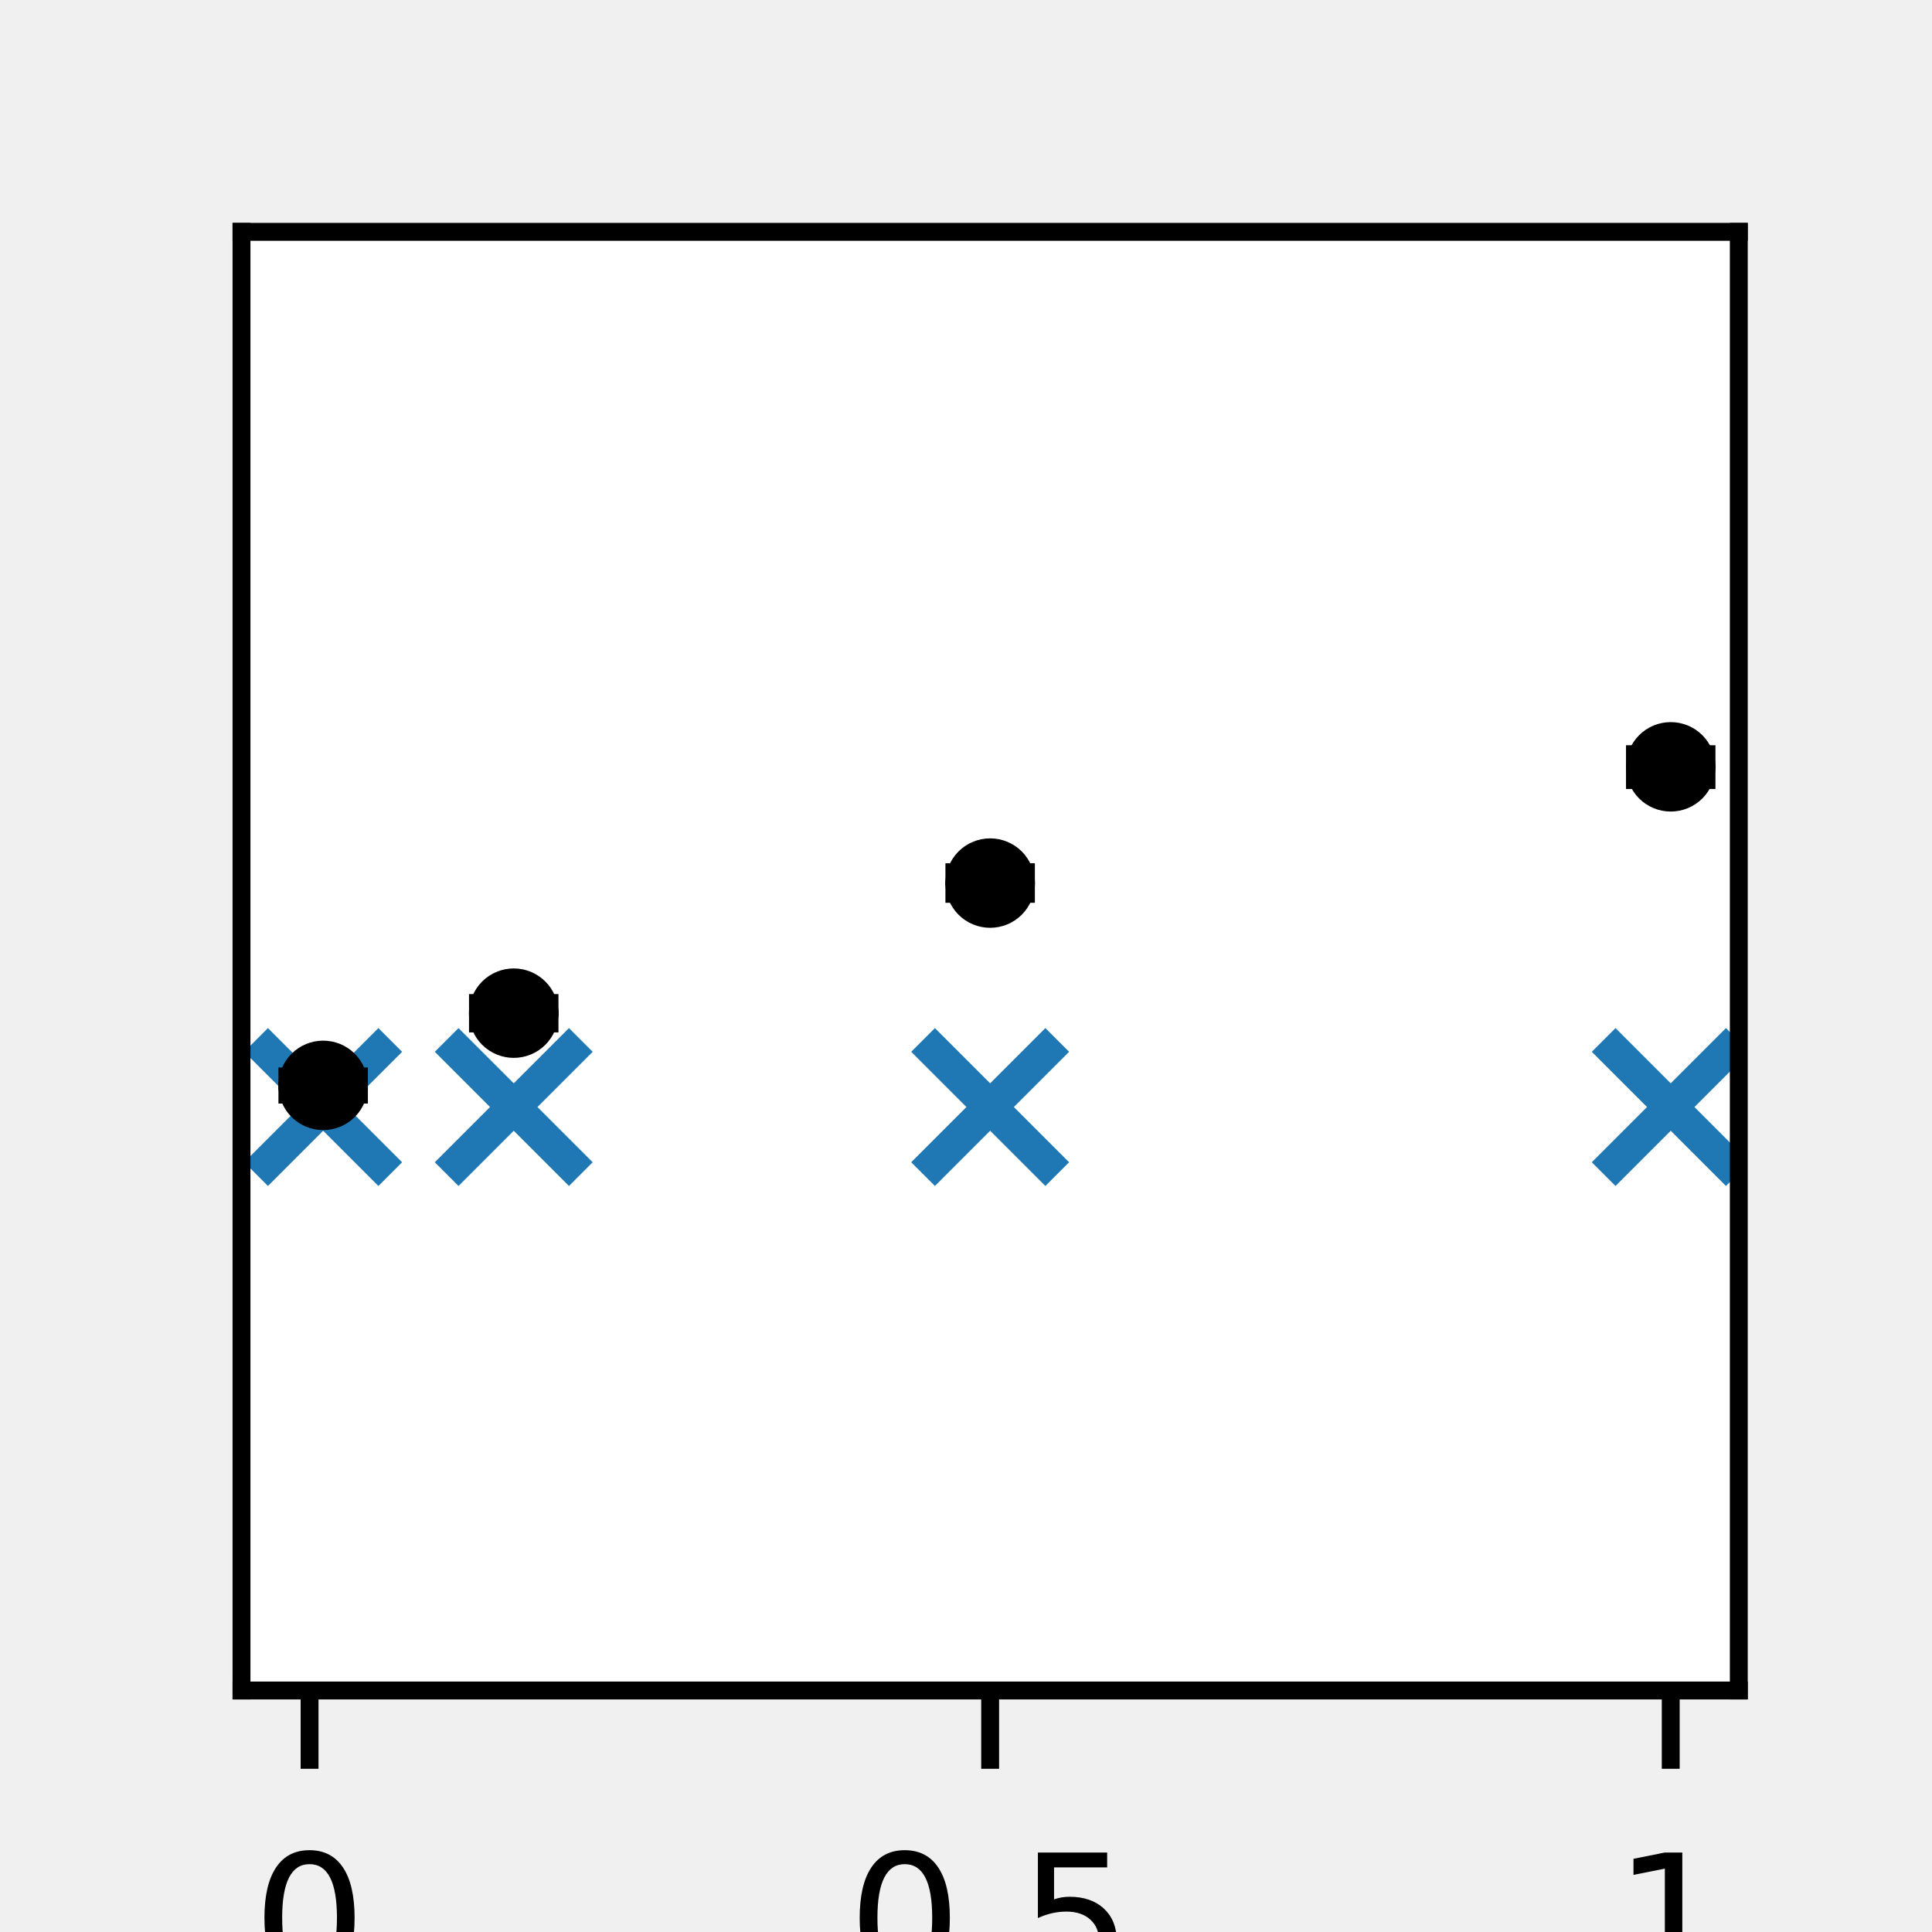
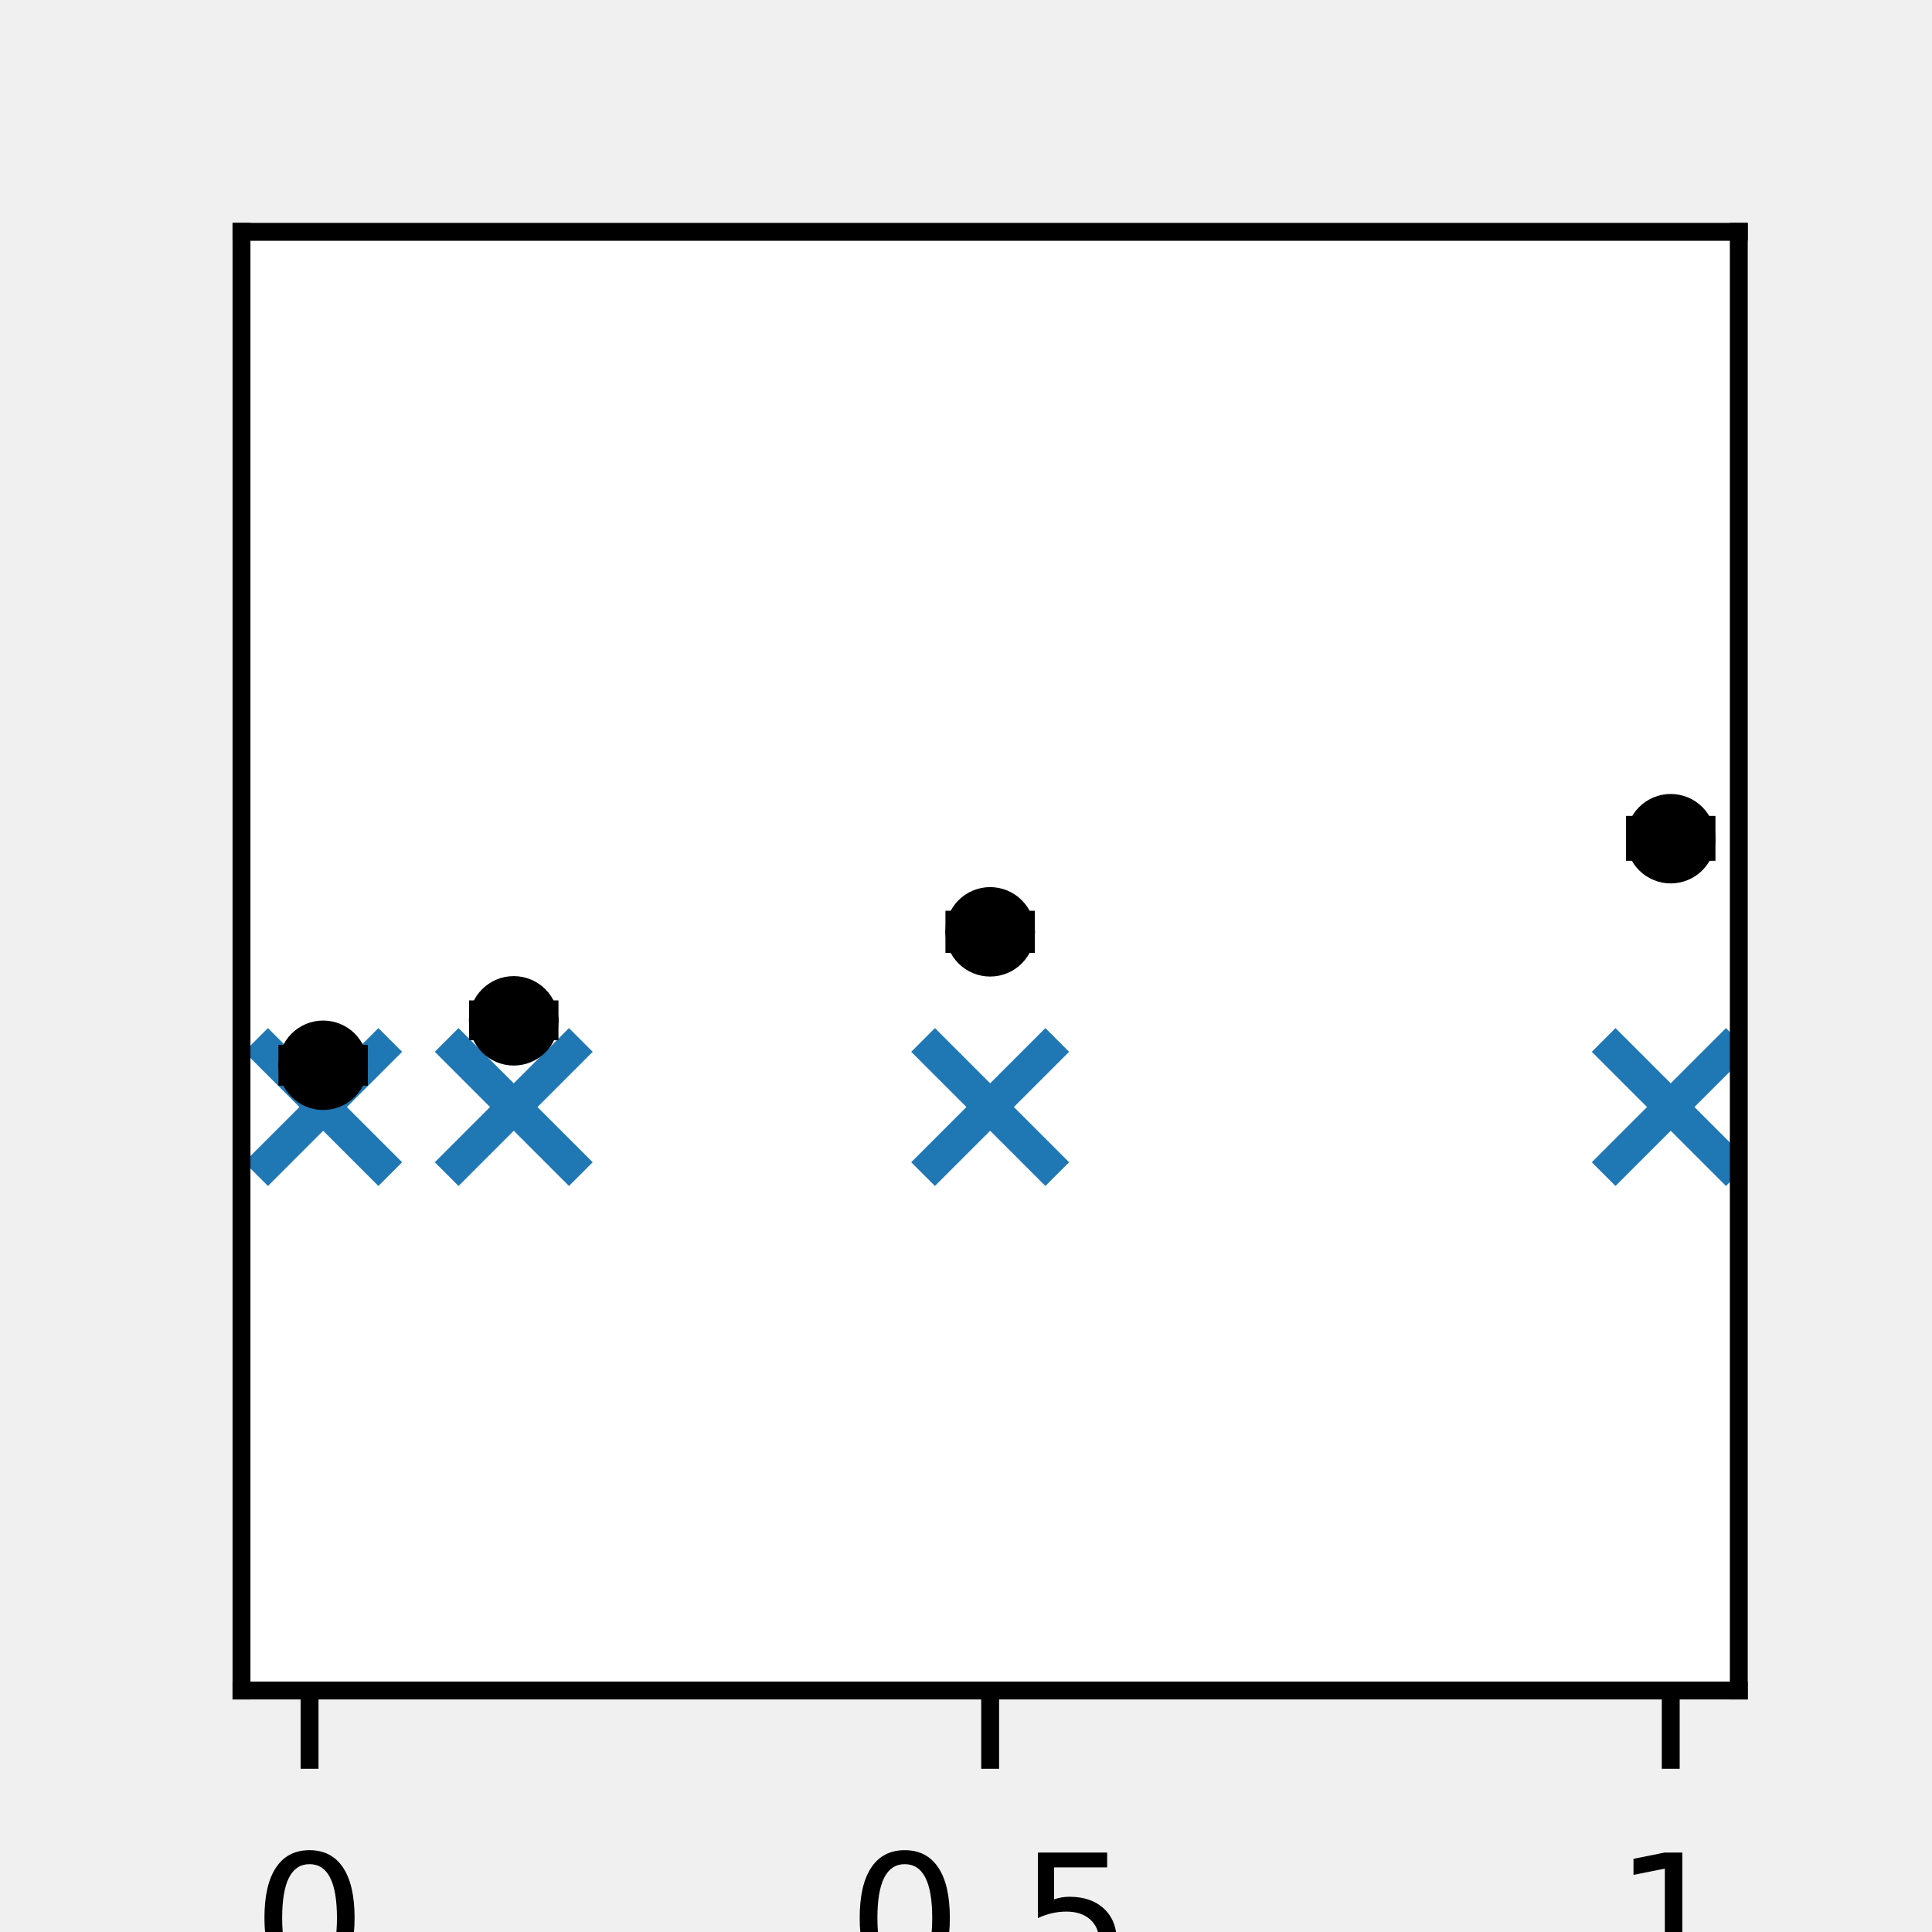
<svg xmlns="http://www.w3.org/2000/svg" xmlns:xlink="http://www.w3.org/1999/xlink" height="86.4pt" version="1.1" viewBox="0 0 86.4 86.4" width="86.4pt">
  <defs>
    <style type="text/css">*{stroke-linecap:butt;stroke-linejoin:round;}</style>
  </defs>
  <g id="figure_1">
    <g id="patch_1">
      <path d="M 0 86.4  L 86.4 86.4  L 86.4 0  L 0 0  z " style="fill:none;" />
    </g>
    <g id="axes_1">
      <g id="patch_2">
        <path d="M 10.8 75.6  L 77.76 75.6  L 77.76 10.368  L 10.8 10.368  z " style="fill:#ffffff;" />
      </g>
      <g id="PathCollection_1">
        <defs>
-           <path d="M -3 3  L 3 -3  M -3 -3  L 3 3  " id="m0844bde0d7" style="stroke:#1f77b4;stroke-width:1.5;" />
+           <path d="M -3 3  L 3 -3  M -3 -3  L 3 3  " id="m82136b9d4b" style="stroke:#1f77b4;stroke-width:1.5;" />
        </defs>
-         <g clip-path="url(#pbfc4602d66)">
-           <use style="fill:#1f77b4;stroke:#1f77b4;stroke-width:1.5;" x="14.452" xlink:href="#m0844bde0d7" y="49.507" />
-           <use style="fill:#1f77b4;stroke:#1f77b4;stroke-width:1.5;" x="22.975" xlink:href="#m0844bde0d7" y="49.507" />
-           <use style="fill:#1f77b4;stroke:#1f77b4;stroke-width:1.5;" x="44.28" xlink:href="#m0844bde0d7" y="49.507" />
-           <use style="fill:#1f77b4;stroke:#1f77b4;stroke-width:1.5;" x="74.716" xlink:href="#m0844bde0d7" y="49.507" />
+         <g clip-path="url(#pa86e87b1ab)">
+           <use style="fill:#1f77b4;stroke:#1f77b4;stroke-width:1.5;" x="14.452" xlink:href="#m82136b9d4b" y="49.507" />
+           <use style="fill:#1f77b4;stroke:#1f77b4;stroke-width:1.5;" x="22.975" xlink:href="#m82136b9d4b" y="49.507" />
+           <use style="fill:#1f77b4;stroke:#1f77b4;stroke-width:1.5;" x="44.28" xlink:href="#m82136b9d4b" y="49.507" />
+           <use style="fill:#1f77b4;stroke:#1f77b4;stroke-width:1.5;" x="74.716" xlink:href="#m82136b9d4b" y="49.507" />
        </g>
      </g>
      <g id="matplotlib.axis_1">
        <g id="xtick_1">
          <g id="line2d_1">
            <defs>
-               <path d="M 0 0  L 0 3.5  " id="mfb2fdf3d6e" style="stroke:#000000;stroke-width:0.8;" />
+               <path d="M 0 0  L 0 3.5  " id="mcb17d44a79" style="stroke:#000000;stroke-width:0.8;" />
            </defs>
            <g>
-               <use style="stroke:#000000;stroke-width:0.8;" x="13.844" xlink:href="#mfb2fdf3d6e" y="75.6" />
+               <use style="stroke:#000000;stroke-width:0.8;" x="13.844" xlink:href="#mcb17d44a79" y="75.6" />
            </g>
          </g>
          <g id="text_1">
            <g transform="translate(11.29864 88.67875)scale(0.08 -0.08)">
              <defs>
                <path d="M 2034 4250  Q 1547 4250 1301 3770  Q 1056 3291 1056 2328  Q 1056 1369 1301 889  Q 1547 409 2034 409  Q 2525 409 2770 889  Q 3016 1369 3016 2328  Q 3016 3291 2770 3770  Q 2525 4250 2034 4250  z M 2034 4750  Q 2819 4750 3233 4129  Q 3647 3509 3647 2328  Q 3647 1150 3233 529  Q 2819 -91 2034 -91  Q 1250 -91 836 529  Q 422 1150 422 2328  Q 422 3509 836 4129  Q 1250 4750 2034 4750  z " id="DejaVuSans-30" transform="scale(0.015625)" />
              </defs>
              <use xlink:href="#DejaVuSans-30" />
            </g>
          </g>
        </g>
        <g id="xtick_2">
          <g id="line2d_2">
            <g>
-               <use style="stroke:#000000;stroke-width:0.8;" x="44.28" xlink:href="#mfb2fdf3d6e" y="75.6" />
+               <use style="stroke:#000000;stroke-width:0.8;" x="44.28" xlink:href="#mcb17d44a79" y="75.6" />
            </g>
          </g>
          <g id="text_2">
            <g transform="translate(37.91875 88.67875)scale(0.08 -0.08)">
              <defs>
                <path d="M 684 794  L 1344 794  L 1344 0  L 684 0  L 684 794  z " id="DejaVuSans-2e" transform="scale(0.015625)" />
                <path d="M 691 4666  L 3169 4666  L 3169 4134  L 1269 4134  L 1269 2991  Q 1406 3038 1543 3061  Q 1681 3084 1819 3084  Q 2600 3084 3056 2656  Q 3513 2228 3513 1497  Q 3513 744 3044 326  Q 2575 -91 1722 -91  Q 1428 -91 1123 -41  Q 819 9 494 109  L 494 744  Q 775 591 1075 516  Q 1375 441 1709 441  Q 2250 441 2565 725  Q 2881 1009 2881 1497  Q 2881 1984 2565 2268  Q 2250 2553 1709 2553  Q 1456 2553 1204 2497  Q 953 2441 691 2322  L 691 4666  z " id="DejaVuSans-35" transform="scale(0.015625)" />
              </defs>
              <use xlink:href="#DejaVuSans-30" />
              <use x="63.623" xlink:href="#DejaVuSans-2e" />
              <use x="95.41" xlink:href="#DejaVuSans-35" />
            </g>
          </g>
        </g>
        <g id="xtick_3">
          <g id="line2d_3">
            <g>
-               <use style="stroke:#000000;stroke-width:0.8;" x="74.716" xlink:href="#mfb2fdf3d6e" y="75.6" />
+               <use style="stroke:#000000;stroke-width:0.8;" x="74.716" xlink:href="#mcb17d44a79" y="75.6" />
            </g>
          </g>
          <g id="text_3">
            <g transform="translate(72.17136 88.67875)scale(0.08 -0.08)">
              <defs>
                <path d="M 794 531  L 1825 531  L 1825 4091  L 703 3866  L 703 4441  L 1819 4666  L 2450 4666  L 2450 531  L 3481 531  L 3481 0  L 794 0  L 794 531  z " id="DejaVuSans-31" transform="scale(0.015625)" />
              </defs>
              <use xlink:href="#DejaVuSans-31" />
            </g>
          </g>
        </g>
        <g id="text_4">
          <g transform="translate(41.88 100.4213)scale(0.08 -0.08)">
            <defs>
              <path d="M 2350 4316  L 3125 0  L 2516 0  L 2038 2588  L 328 0  L -281 0  L 1903 3356  L 1794 3975  Q 1725 4369 1391 4369  L 1091 4369  L 1184 4863  L 1550 4856  Q 2253 4847 2350 4316  z " id="DejaVuSans-Oblique-3bb" transform="scale(0.015625)" />
            </defs>
            <use transform="translate(0 0.015625)" xlink:href="#DejaVuSans-Oblique-3bb" />
          </g>
        </g>
      </g>
      <g id="matplotlib.axis_2" />
      <g id="LineCollection_1">
-         <path clip-path="url(#pbfc4602d66)" d="M 14.452 48.852  L 14.452 48.239  " style="fill:none;stroke:#000000;stroke-width:1.5;" />
-         <path clip-path="url(#pbfc4602d66)" d="M 22.975 45.67  L 22.975 44.956  " style="fill:none;stroke:#000000;stroke-width:1.5;" />
-         <path clip-path="url(#pbfc4602d66)" d="M 44.28 39.874  L 44.28 39.106  " style="fill:none;stroke:#000000;stroke-width:1.5;" />
-         <path clip-path="url(#pbfc4602d66)" d="M 74.716 34.784  L 74.716 33.828  " style="fill:none;stroke:#000000;stroke-width:1.5;" />
+         <path clip-path="url(#pa86e87b1ab)" d="M 14.452 48.052  L 14.452 47.226  " style="fill:none;stroke:#000000;stroke-width:1.5;" />
+         <path clip-path="url(#pa86e87b1ab)" d="M 22.975 46.019  L 22.975 45.239  " style="fill:none;stroke:#000000;stroke-width:1.5;" />
+         <path clip-path="url(#pa86e87b1ab)" d="M 44.28 42.115  L 44.28 41.231  " style="fill:none;stroke:#000000;stroke-width:1.5;" />
+         <path clip-path="url(#pa86e87b1ab)" d="M 74.716 37.996  L 74.716 36.988  " style="fill:none;stroke:#000000;stroke-width:1.5;" />
      </g>
      <g id="line2d_4">
        <defs>
-           <path d="M 2 0  L -2 -0  " id="m8b5fe56039" style="stroke:#000000;" />
+           <path d="M 2 0  L -2 -0  " id="m51f44070ef" style="stroke:#000000;" />
        </defs>
-         <g clip-path="url(#pbfc4602d66)">
-           <use style="stroke:#000000;" x="14.452" xlink:href="#m8b5fe56039" y="48.852" />
-           <use style="stroke:#000000;" x="22.975" xlink:href="#m8b5fe56039" y="45.67" />
-           <use style="stroke:#000000;" x="44.28" xlink:href="#m8b5fe56039" y="39.874" />
-           <use style="stroke:#000000;" x="74.716" xlink:href="#m8b5fe56039" y="34.784" />
+         <g clip-path="url(#pa86e87b1ab)">
+           <use style="stroke:#000000;" x="14.452" xlink:href="#m51f44070ef" y="48.052" />
+           <use style="stroke:#000000;" x="22.975" xlink:href="#m51f44070ef" y="46.019" />
+           <use style="stroke:#000000;" x="44.28" xlink:href="#m51f44070ef" y="42.115" />
+           <use style="stroke:#000000;" x="74.716" xlink:href="#m51f44070ef" y="37.996" />
        </g>
      </g>
      <g id="line2d_5">
-         <g clip-path="url(#pbfc4602d66)">
-           <use style="stroke:#000000;" x="14.452" xlink:href="#m8b5fe56039" y="48.239" />
-           <use style="stroke:#000000;" x="22.975" xlink:href="#m8b5fe56039" y="44.956" />
-           <use style="stroke:#000000;" x="44.28" xlink:href="#m8b5fe56039" y="39.106" />
-           <use style="stroke:#000000;" x="74.716" xlink:href="#m8b5fe56039" y="33.828" />
+         <g clip-path="url(#pa86e87b1ab)">
+           <use style="stroke:#000000;" x="14.452" xlink:href="#m51f44070ef" y="47.226" />
+           <use style="stroke:#000000;" x="22.975" xlink:href="#m51f44070ef" y="45.239" />
+           <use style="stroke:#000000;" x="44.28" xlink:href="#m51f44070ef" y="41.231" />
+           <use style="stroke:#000000;" x="74.716" xlink:href="#m51f44070ef" y="36.988" />
        </g>
      </g>
      <g id="line2d_6">
        <defs>
-           <path d="M 0 1.5  C 0.398 1.5 0.779 1.342 1.061 1.061  C 1.342 0.779 1.5 0.398 1.5 0  C 1.5 -0.398 1.342 -0.779 1.061 -1.061  C 0.779 -1.342 0.398 -1.5 0 -1.5  C -0.398 -1.5 -0.779 -1.342 -1.061 -1.061  C -1.342 -0.779 -1.5 -0.398 -1.5 0  C -1.5 0.398 -1.342 0.779 -1.061 1.061  C -0.779 1.342 -0.398 1.5 0 1.5  z " id="me946649cd3" style="stroke:#000000;" />
+           <path d="M 0 1.5  C 0.398 1.5 0.779 1.342 1.061 1.061  C 1.342 0.779 1.5 0.398 1.5 0  C 1.5 -0.398 1.342 -0.779 1.061 -1.061  C 0.779 -1.342 0.398 -1.5 0 -1.5  C -0.398 -1.5 -0.779 -1.342 -1.061 -1.061  C -1.342 -0.779 -1.5 -0.398 -1.5 0  C -1.5 0.398 -1.342 0.779 -1.061 1.061  C -0.779 1.342 -0.398 1.5 0 1.5  z " id="m32ea9a6fd8" style="stroke:#000000;" />
        </defs>
-         <g clip-path="url(#pbfc4602d66)">
-           <use style="stroke:#000000;" x="14.452" xlink:href="#me946649cd3" y="48.538" />
-           <use style="stroke:#000000;" x="22.975" xlink:href="#me946649cd3" y="45.309" />
-           <use style="stroke:#000000;" x="44.28" xlink:href="#me946649cd3" y="39.492" />
-           <use style="stroke:#000000;" x="74.716" xlink:href="#me946649cd3" y="34.293" />
+         <g clip-path="url(#pa86e87b1ab)">
+           <use style="stroke:#000000;" x="14.452" xlink:href="#m32ea9a6fd8" y="47.639" />
+           <use style="stroke:#000000;" x="22.975" xlink:href="#m32ea9a6fd8" y="45.652" />
+           <use style="stroke:#000000;" x="44.28" xlink:href="#m32ea9a6fd8" y="41.672" />
+           <use style="stroke:#000000;" x="74.716" xlink:href="#m32ea9a6fd8" y="37.507" />
        </g>
      </g>
      <g id="patch_3">
        <path d="M 10.8 75.6  L 10.8 10.368  " style="fill:none;stroke:#000000;stroke-linecap:square;stroke-linejoin:miter;stroke-width:0.8;" />
      </g>
      <g id="patch_4">
        <path d="M 77.76 75.6  L 77.76 10.368  " style="fill:none;stroke:#000000;stroke-linecap:square;stroke-linejoin:miter;stroke-width:0.8;" />
      </g>
      <g id="patch_5">
        <path d="M 10.8 75.6  L 77.76 75.6  " style="fill:none;stroke:#000000;stroke-linecap:square;stroke-linejoin:miter;stroke-width:0.8;" />
      </g>
      <g id="patch_6">
        <path d="M 10.8 10.368  L 77.76 10.368  " style="fill:none;stroke:#000000;stroke-linecap:square;stroke-linejoin:miter;stroke-width:0.8;" />
      </g>
    </g>
  </g>
  <defs>
-     <clipPath id="pbfc4602d66">
+     <clipPath id="pa86e87b1ab">
      <rect height="65.232" width="66.96" x="10.8" y="10.368" />
    </clipPath>
  </defs>
</svg>
